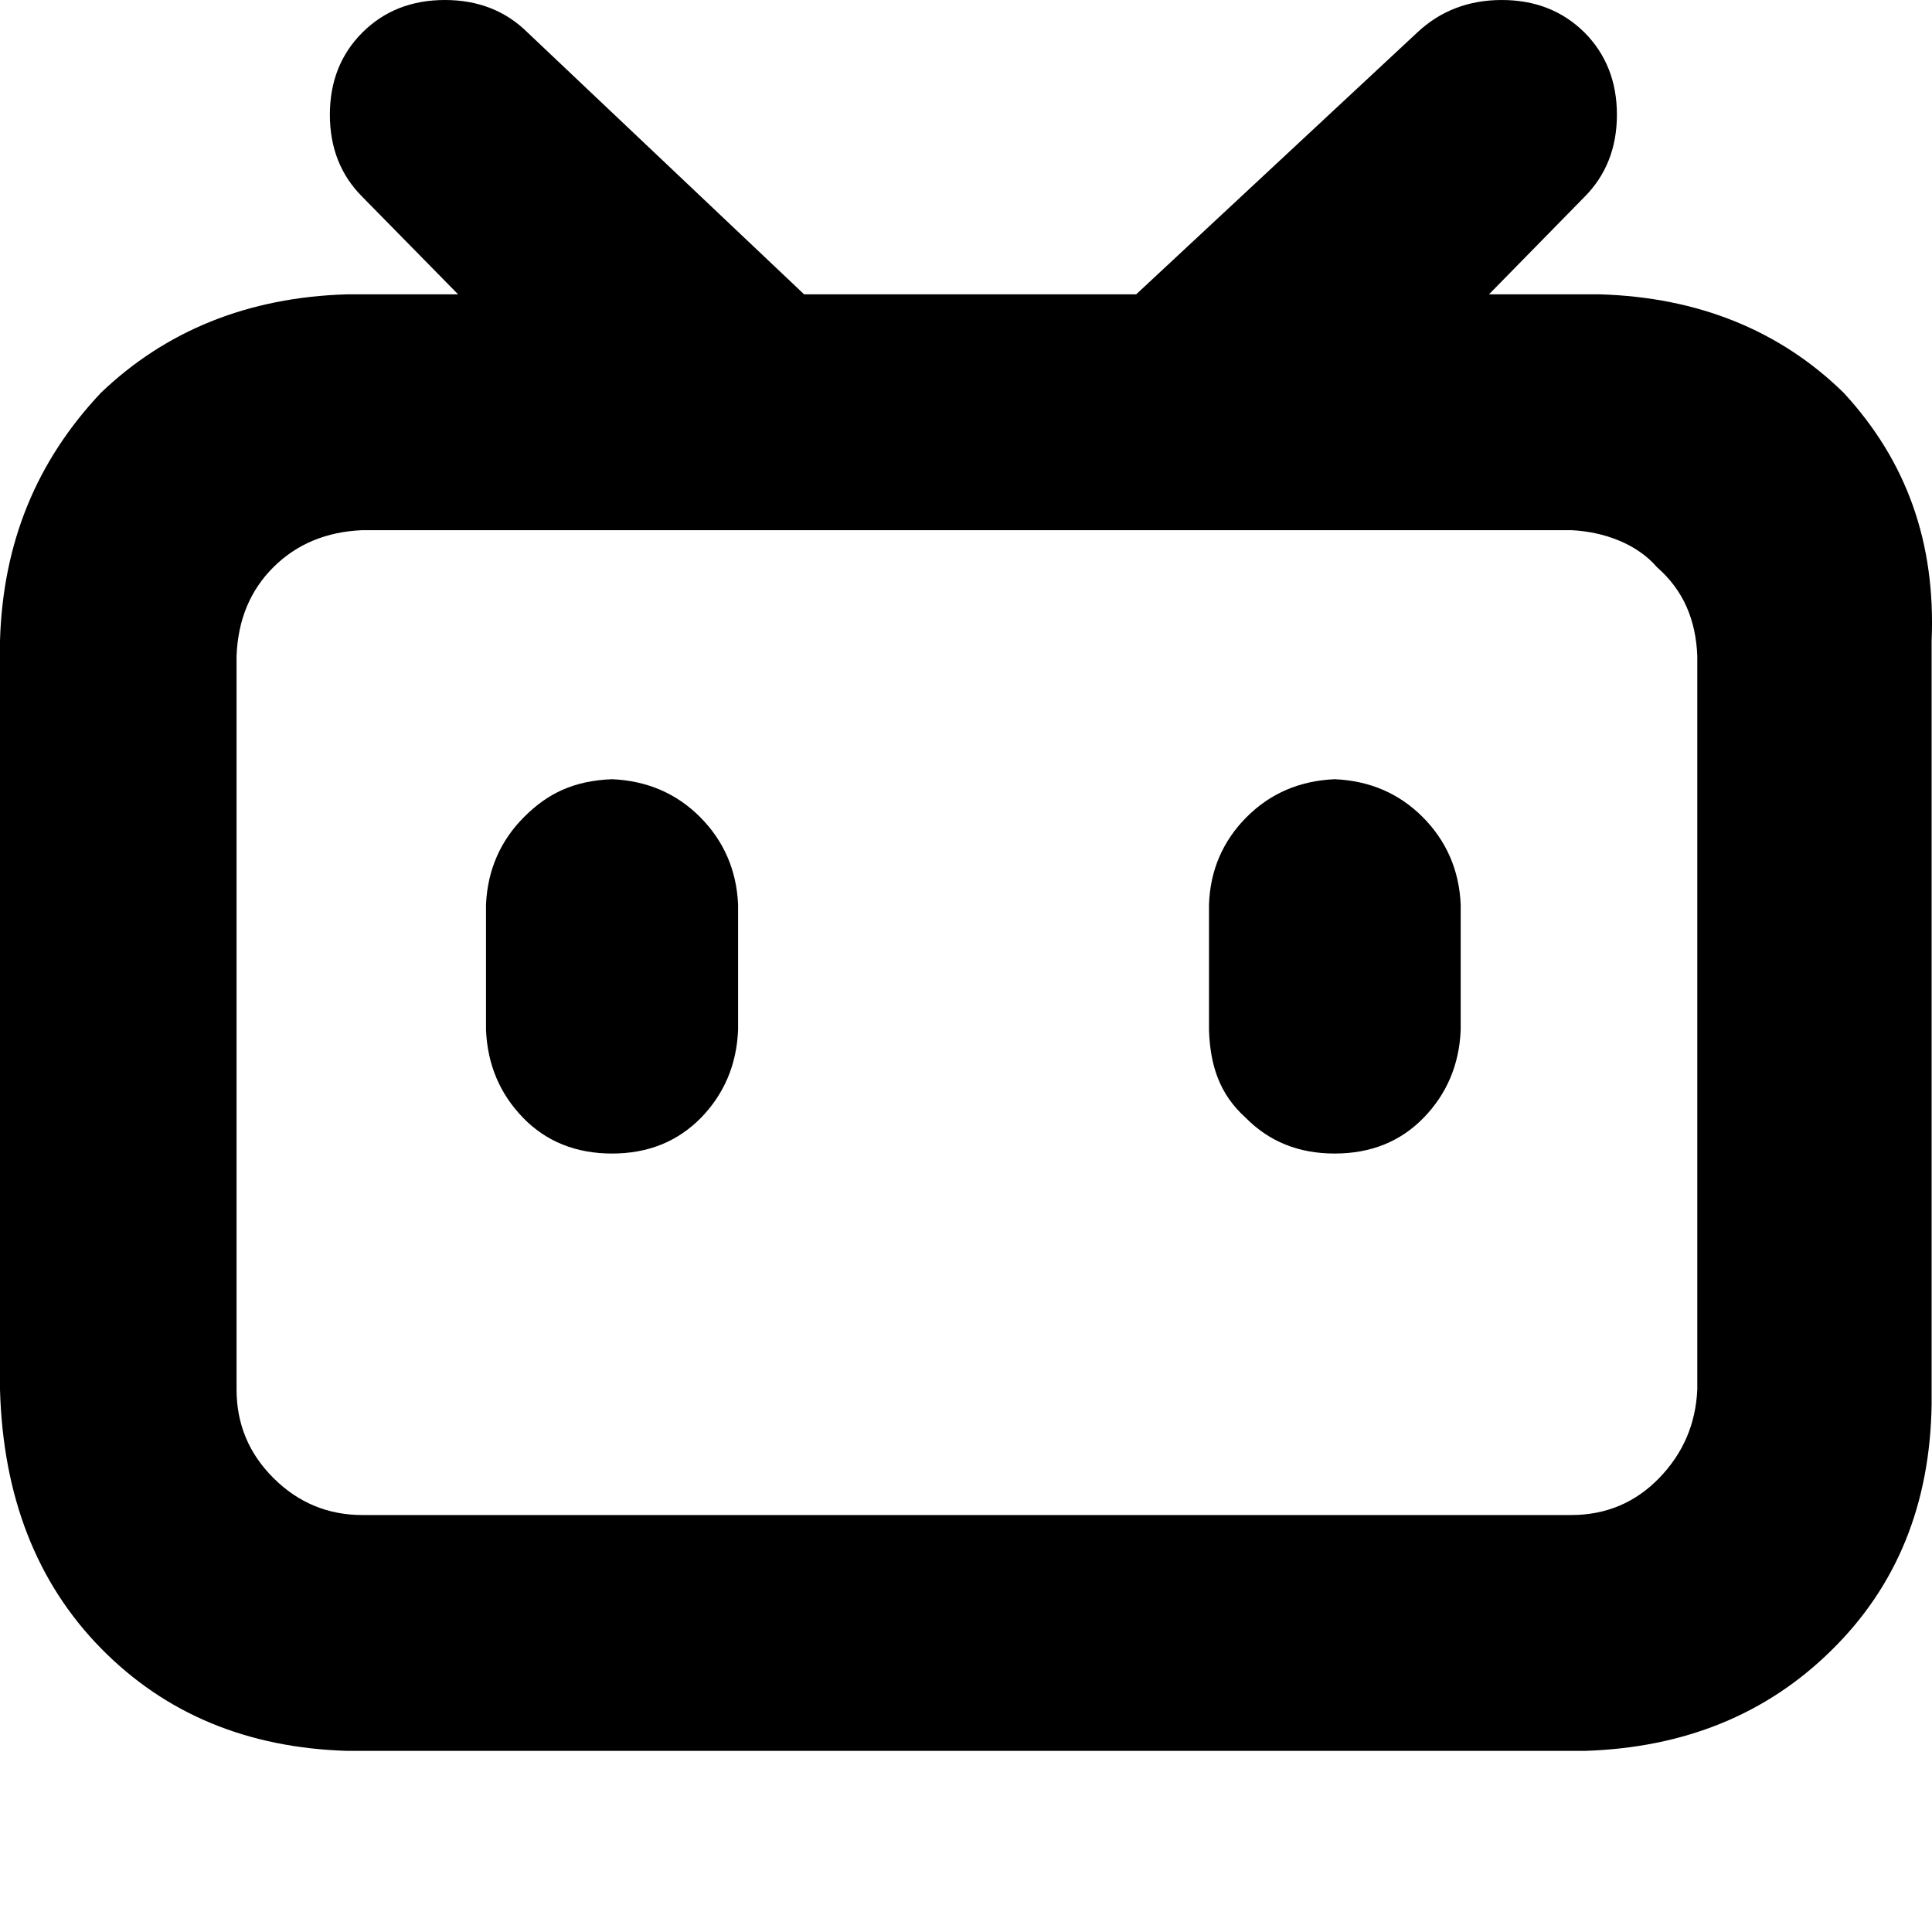
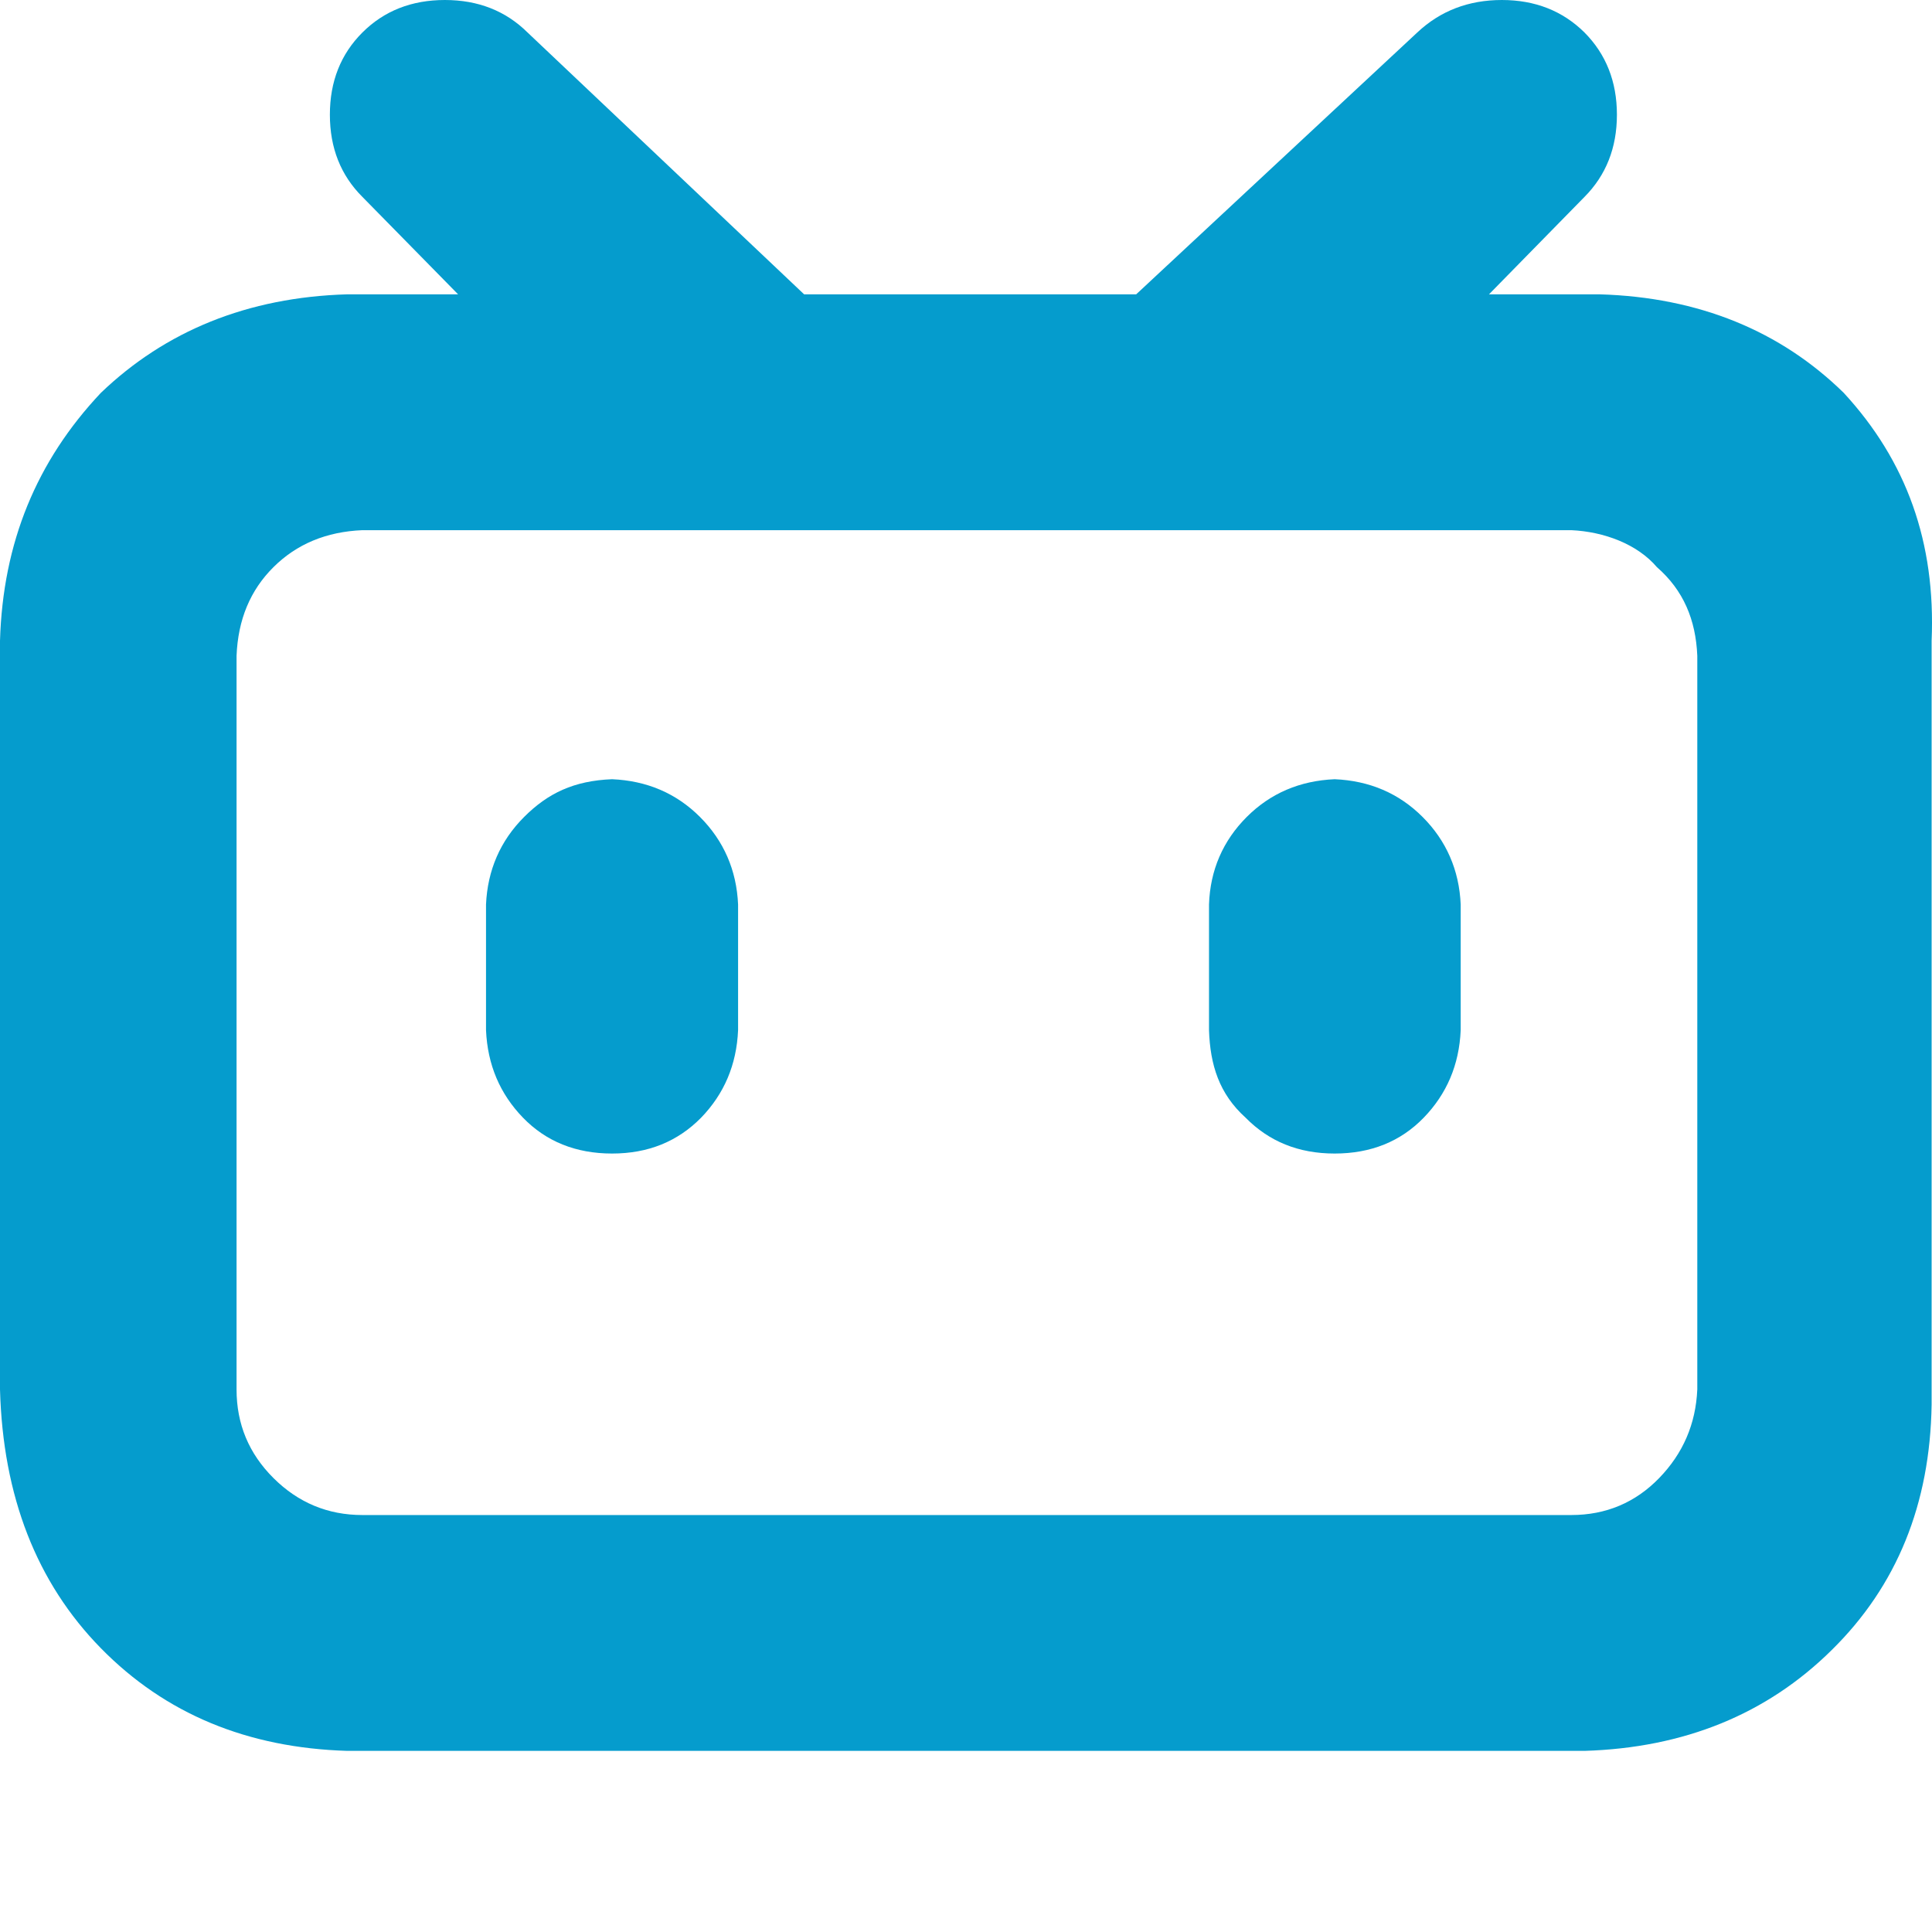
<svg xmlns="http://www.w3.org/2000/svg" viewBox="0 0 512 512">
-   <path d="M488.6 104.1C505.3 122.2 513 143.8 511.9 169.8V372.2C511.5 398.6 502.7 420.3 485.4 437.3C468.2 454.3 446.3 463.2 419.9 464H92.02C65.57 463.2 43.81 454.2 26.74 436.8C9.682 419.4 .767 396.5 0 368.2V169.8C.767 143.8 9.682 122.2 26.74 104.1C43.81 87.75 65.57 78.77 92.02 78H121.4L96.05 52.19C90.3 46.46 87.42 39.19 87.42 30.4C87.42 21.6 90.3 14.34 96.05 8.603C101.8 2.868 109.1 0 117.9 0C126.7 0 134 2.868 139.8 8.603L213.1 78H301.1L375.6 8.603C381.7 2.868 389.2 0 398 0C406.8 0 414.1 2.868 419.9 8.603C425.6 14.34 428.5 21.6 428.5 30.4C428.5 39.19 425.6 46.46 419.9 52.19L394.6 78L423.9 78C450.3 78.77 471.9 87.75 488.6 104.1H488.6zM449.8 173.8C449.4 164.2 446.1 156.4 439.1 150.3C433.9 144.2 425.1 140.9 416.4 140.5H96.05C86.46 140.9 78.6 144.2 72.47 150.3C66.33 156.4 63.07 164.2 62.69 173.8V368.2C62.69 377.4 65.95 385.2 72.47 391.7C78.99 398.2 86.85 401.5 96.05 401.5H416.4C425.6 401.5 433.4 398.2 439.7 391.7C446 385.2 449.4 377.4 449.8 368.2L449.8 173.8zM185.5 216.5C191.8 222.8 195.2 230.6 195.6 239.7V273C195.2 282.2 191.9 289.9 185.8 296.2C179.6 302.5 171.8 305.7 162.2 305.7C152.6 305.7 144.7 302.5 138.6 296.2C132.5 289.9 129.2 282.2 128.8 273V239.7C129.2 230.6 132.6 222.8 138.9 216.5C145.2 210.2 152.1 206.9 162.2 206.5C171.4 206.9 179.2 210.2 185.5 216.5H185.5zM377 216.5C383.3 222.8 386.7 230.6 387.1 239.7V273C386.7 282.2 383.4 289.9 377.3 296.2C371.2 302.5 363.3 305.7 353.7 305.7C344.1 305.7 336.3 302.5 330.1 296.2C323.1 289.9 320.7 282.2 320.4 273V239.7C320.7 230.6 324.1 222.8 330.4 216.5C336.7 210.2 344.5 206.9 353.7 206.5C362.9 206.9 370.7 210.2 377 216.5H377z" />
+   <path style="fill:#059CCD" d="M488.6 104.1C505.3 122.2 513 143.8 511.9 169.8V372.2C511.5 398.6 502.7 420.3 485.4 437.3C468.2 454.3 446.3 463.2 419.9 464H92.02C65.57 463.2 43.81 454.2 26.74 436.8C9.682 419.4 .767 396.5 0 368.2V169.8C.767 143.8 9.682 122.2 26.74 104.1C43.81 87.75 65.57 78.77 92.02 78H121.4L96.05 52.19C90.3 46.46 87.42 39.19 87.42 30.4C87.42 21.6 90.3 14.34 96.05 8.603C101.8 2.868 109.1 0 117.9 0C126.7 0 134 2.868 139.8 8.603L213.1 78H301.1L375.6 8.603C381.7 2.868 389.2 0 398 0C406.8 0 414.1 2.868 419.9 8.603C425.6 14.34 428.5 21.6 428.5 30.4C428.5 39.19 425.6 46.46 419.9 52.19L394.6 78L423.9 78C450.3 78.77 471.9 87.75 488.6 104.1H488.6zM449.8 173.8C449.4 164.2 446.1 156.4 439.1 150.3C433.9 144.2 425.1 140.9 416.4 140.5H96.05C86.46 140.9 78.6 144.2 72.47 150.3C66.33 156.4 63.07 164.2 62.69 173.8V368.2C62.69 377.4 65.95 385.2 72.47 391.7C78.99 398.2 86.85 401.5 96.05 401.5H416.4C425.6 401.5 433.4 398.2 439.7 391.7C446 385.2 449.4 377.4 449.8 368.2L449.8 173.8zM185.5 216.5C191.8 222.8 195.2 230.6 195.6 239.7V273C195.2 282.2 191.9 289.9 185.8 296.2C179.6 302.5 171.8 305.7 162.2 305.7C152.6 305.7 144.7 302.5 138.6 296.2C132.5 289.9 129.2 282.2 128.8 273V239.7C129.2 230.6 132.6 222.8 138.9 216.5C145.2 210.2 152.1 206.9 162.2 206.5C171.4 206.9 179.2 210.2 185.5 216.5H185.5zM377 216.5C383.3 222.8 386.7 230.6 387.1 239.7V273C386.7 282.2 383.4 289.9 377.3 296.2C371.2 302.5 363.3 305.7 353.7 305.7C344.1 305.7 336.3 302.5 330.1 296.2C323.1 289.9 320.7 282.2 320.4 273V239.7C320.7 230.6 324.1 222.8 330.4 216.5C336.7 210.2 344.5 206.9 353.7 206.5C362.9 206.9 370.7 210.2 377 216.5H377z" />
</svg>
